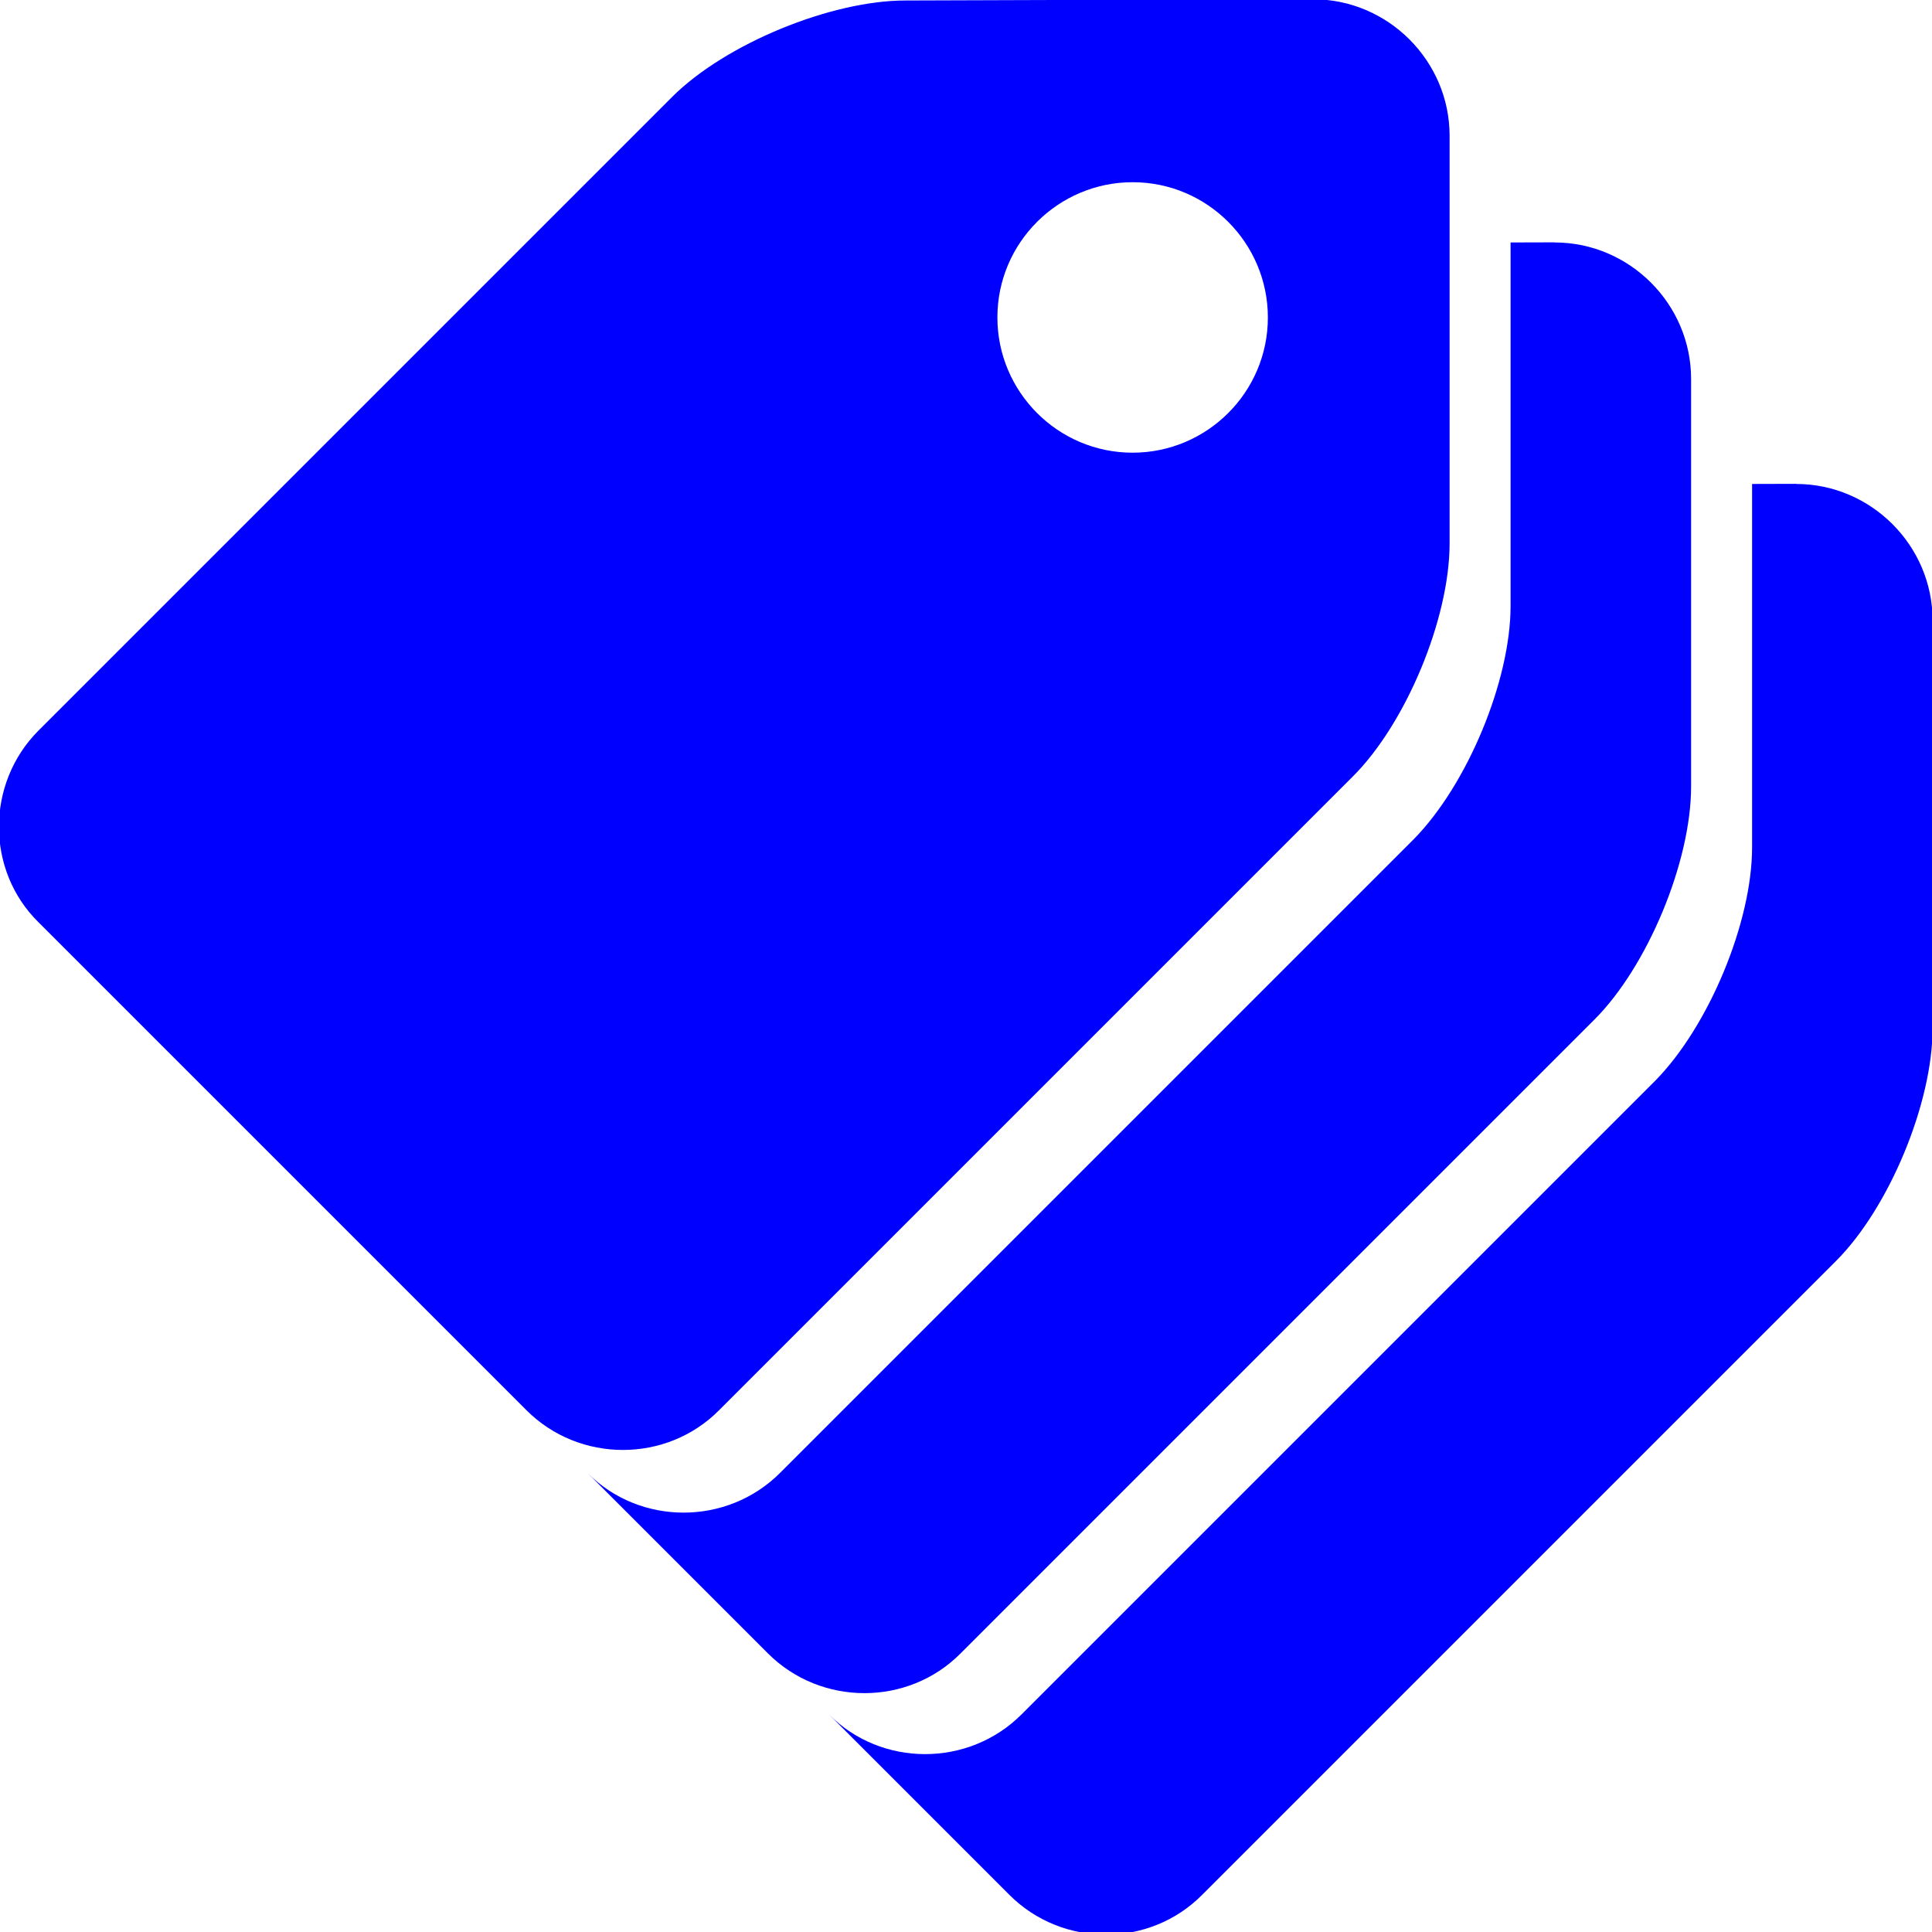
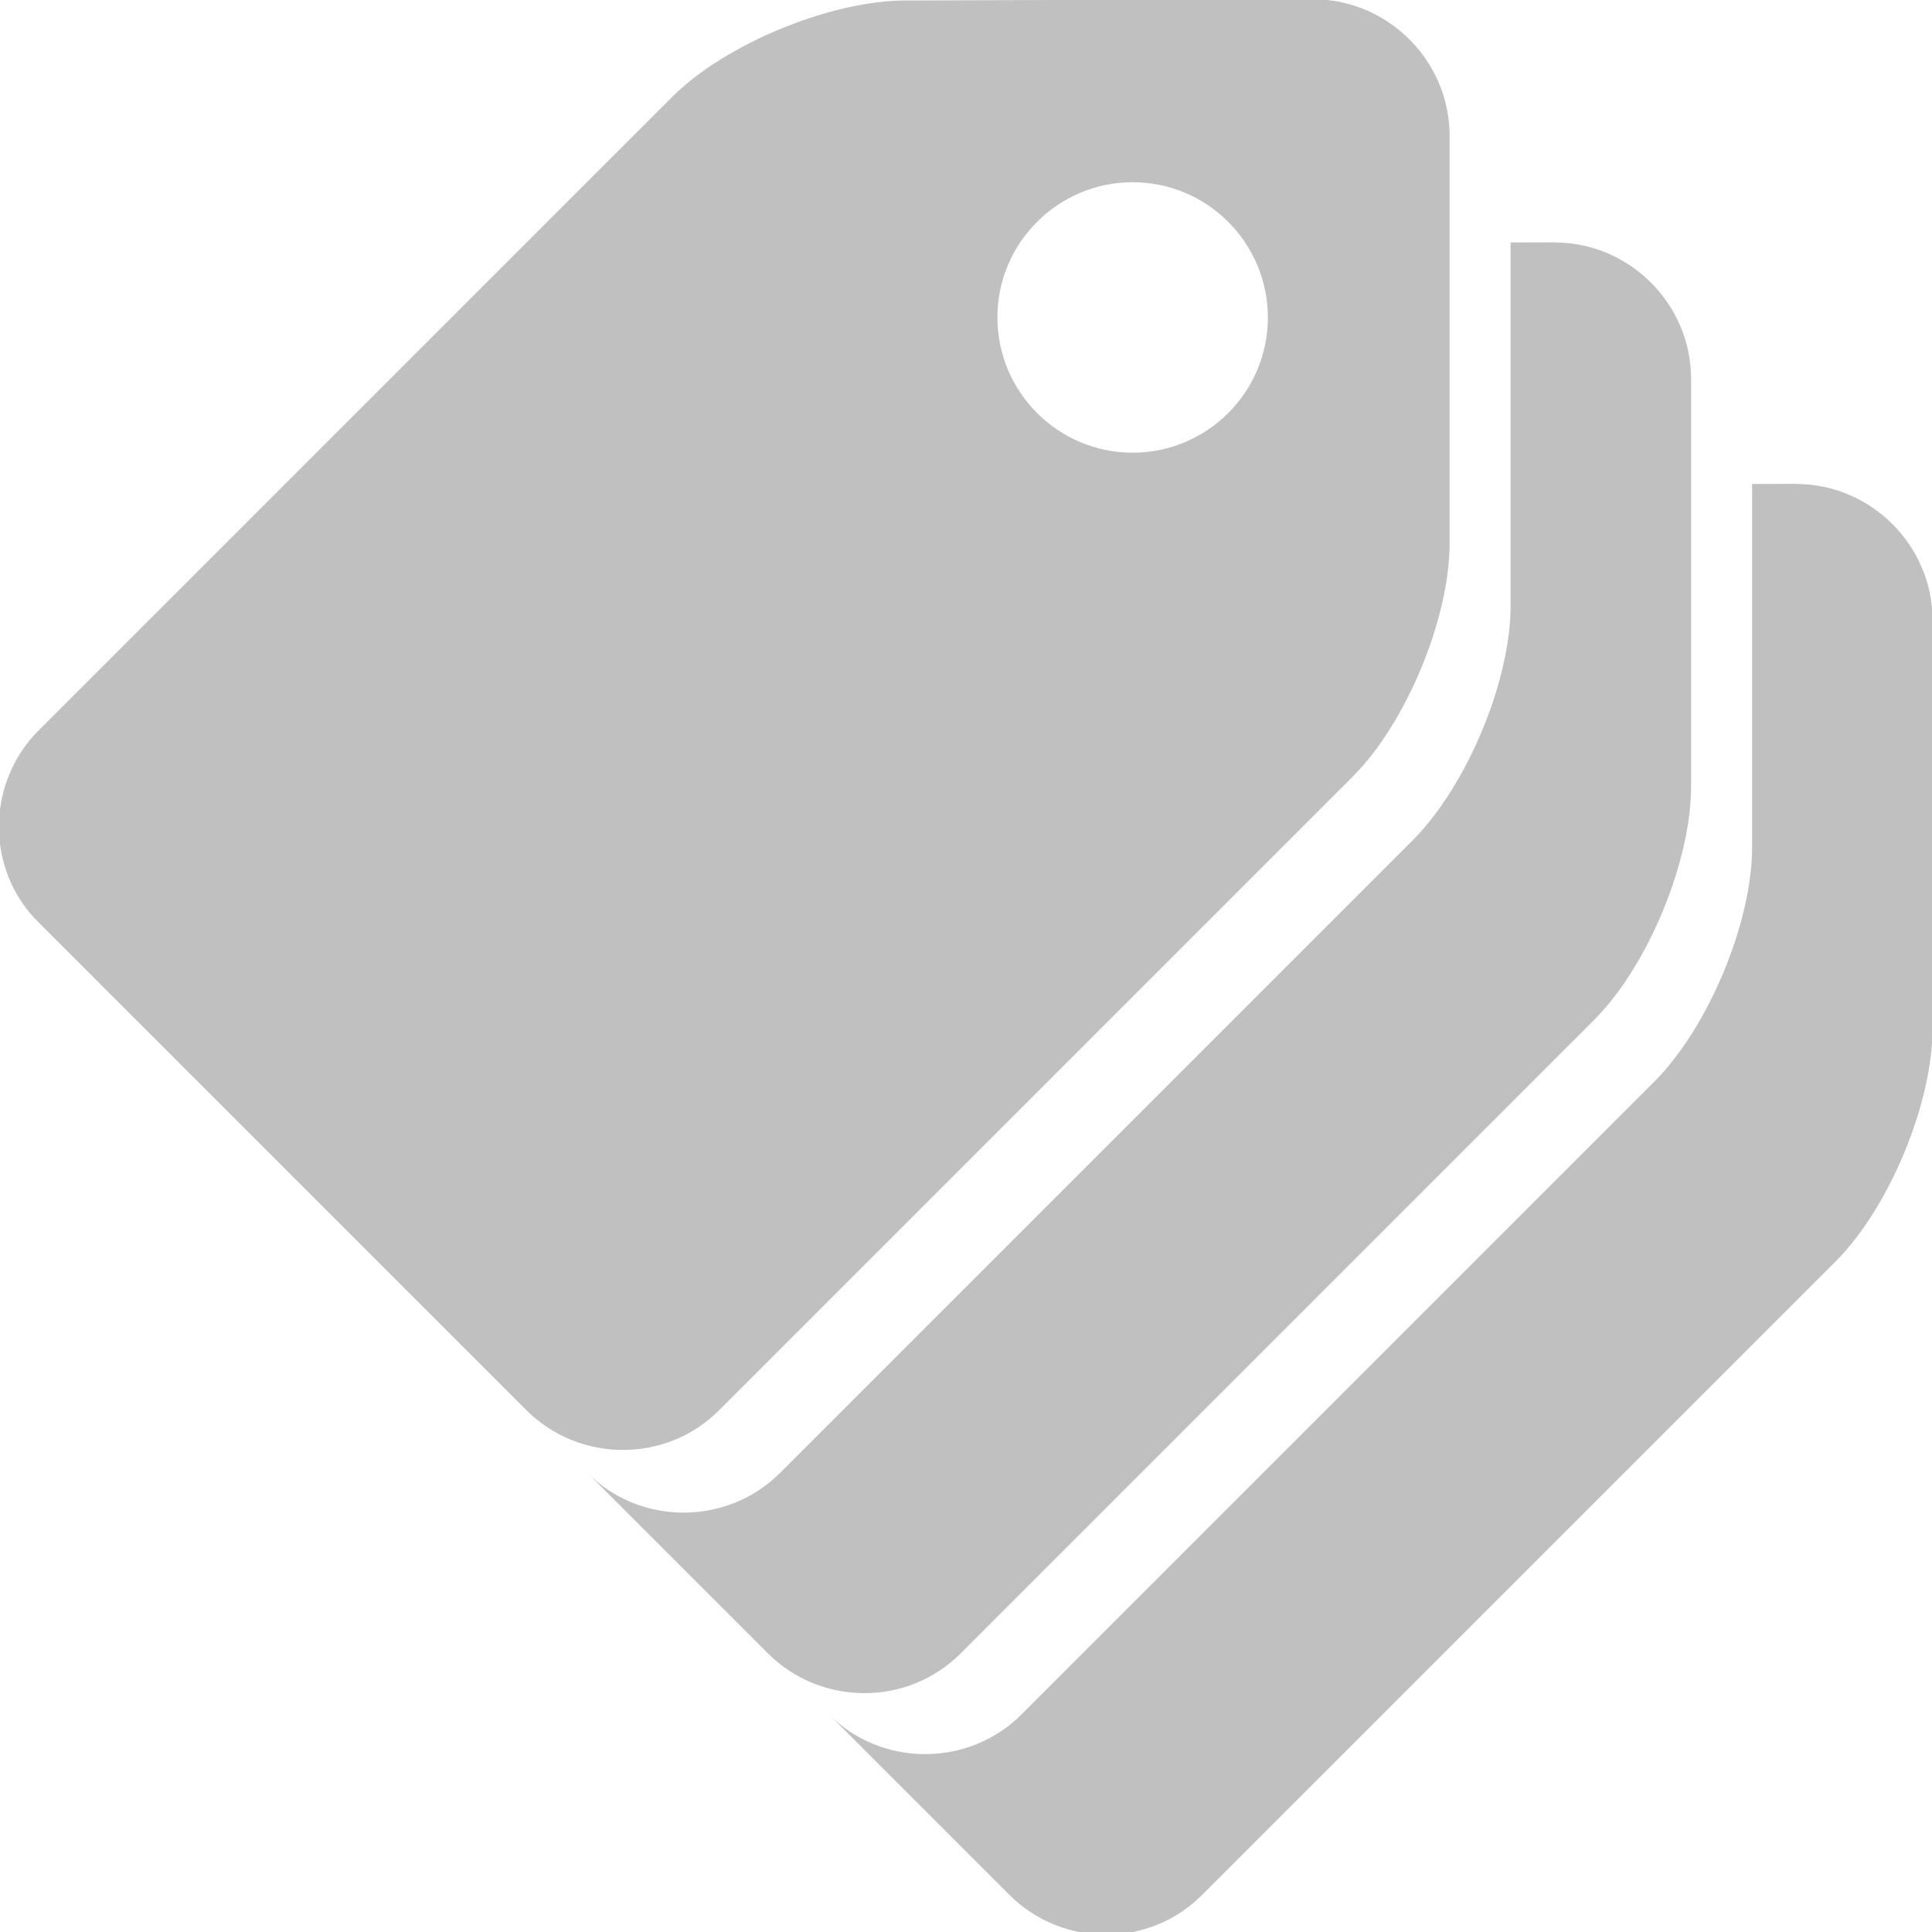
- <svg xmlns="http://www.w3.org/2000/svg" width="24" height="24" version="1.1" viewBox="0 0 32 32" fill="blue">
+ <svg xmlns="http://www.w3.org/2000/svg" width="24" height="24" version="1.1" viewBox="0 0 32 32" fill="#c0c0c0">
  <path d="m15 .008c-1.24 0-2.98.717-3.86 1.59l-10.5 10.5c-.877.877-.877            2.32 0 3.18l8.08 8.08c.877.877 2.32.877 3.19 0l10.5-10.5c.877-.877 1.6-2.61            1.6-3.86v-6.75c-4.5e-5-1.24-1.02-2.26-2.26-2.26l-.002-.002zm3.76 3.01c1.24            0 2.24 1.01 2.24 2.24 0 1.24-1.01 2.24-2.24 2.24-1.24 0-2.24-1.01-2.24-2.24            0-1.24 1.01-2.24 2.24-2.24zm6.26.998v6.02c0 1.24-.717 2.96-1.6 3.86l-10.5            10.5c-.877.877-2.32.877-3.19 0l2.99 2.99c.877.877 2.32.877 3.19            0l10.5-10.5c.877-.877 1.6-2.61            1.6-3.86v-6.75c-4.5e-5-1.24-1.02-2.26-2.26-2.26l-.002-.002zm4 4v6.02c0            1.24-.717 2.96-1.6 3.86l-10.5 10.5c-.877.877-2.32.877-3.19 0l2.99            2.99c.877.877 2.32.877 3.19 0l10.5-10.5c.877-.877 1.6-2.61            1.6-3.86v-6.75c-4.5e-5-1.24-1.02-2.26-2.26-2.26l-.002-.002z" />
</svg>
